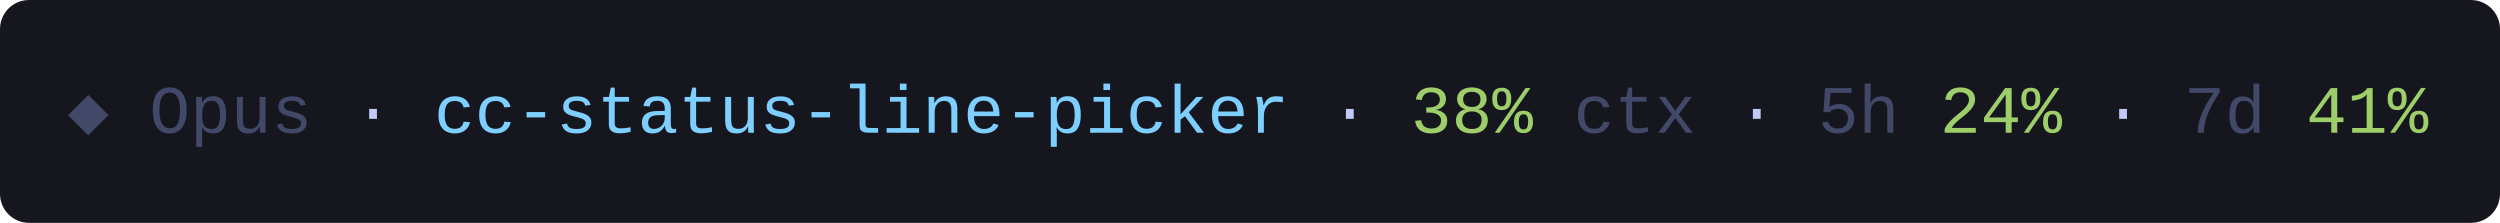
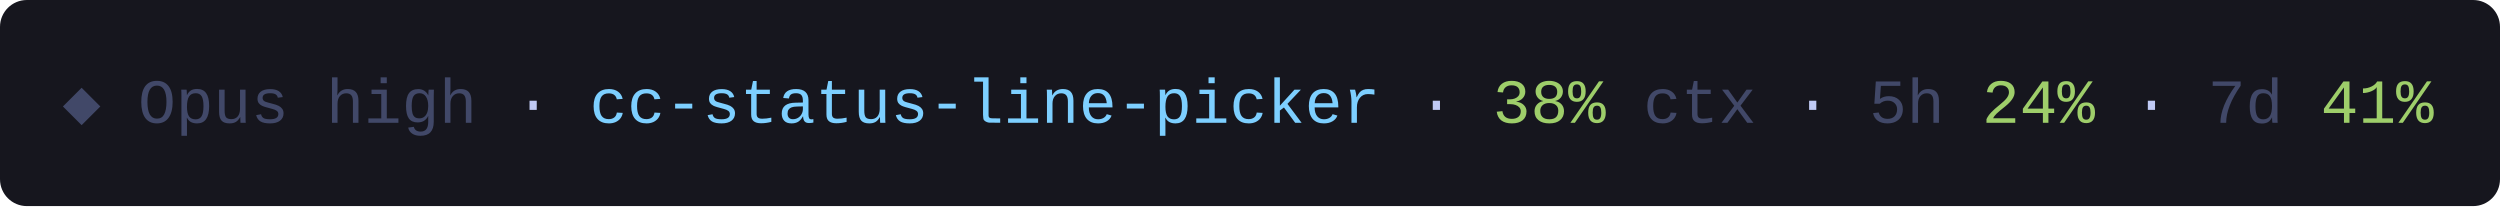
- <svg xmlns="http://www.w3.org/2000/svg" width="516" height="46" viewBox="0 0 516 46" role="img">
-   <rect width="516" height="46" rx="6" fill="#16161e" />
+ <svg xmlns="http://www.w3.org/2000/svg" width="558" height="46" viewBox="0 0 558 46" role="img">
+   <rect width="558" height="46" rx="6" fill="#16161e" />
  <g font-family="ui-monospace, SFMono-Regular, 'SF Mono', Menlo, Consolas, 'Liberation Mono', monospace" font-size="14">
-     <text x="14" y="27.4" fill="#414868" textLength="50.4" lengthAdjust="spacing" xml:space="preserve">◆ Opus</text>
-     <text x="64.4" y="27.4" fill="#c0caf5" textLength="25.2" lengthAdjust="spacing" xml:space="preserve"> · </text>
-     <text x="89.6" y="27.4" fill="#7dcfff" textLength="176.4" lengthAdjust="spacing" xml:space="preserve">cc-status-line-picker</text>
-     <text x="266" y="27.4" fill="#c0caf5" textLength="25.2" lengthAdjust="spacing" xml:space="preserve"> · </text>
-     <text x="291.2" y="27.4" fill="#9ece6a" textLength="25.2" lengthAdjust="spacing" xml:space="preserve">38%</text>
-     <text x="316.4" y="27.4" fill="#414868" textLength="33.6" lengthAdjust="spacing" xml:space="preserve"> ctx</text>
-     <text x="350" y="27.4" fill="#c0caf5" textLength="25.2" lengthAdjust="spacing" xml:space="preserve"> · </text>
-     <text x="375.2" y="27.4" fill="#414868" textLength="25.2" lengthAdjust="spacing" xml:space="preserve">5h </text>
-     <text x="400.4" y="27.4" fill="#9ece6a" textLength="25.2" lengthAdjust="spacing" xml:space="preserve">24%</text>
-     <text x="425.6" y="27.4" fill="#c0caf5" textLength="25.2" lengthAdjust="spacing" xml:space="preserve"> · </text>
-     <text x="450.8" y="27.4" fill="#414868" textLength="25.2" lengthAdjust="spacing" xml:space="preserve">7d </text>
-     <text x="476" y="27.4" fill="#9ece6a" textLength="25.2" lengthAdjust="spacing" xml:space="preserve">41%</text>
+     <text x="14" y="27.4" fill="#414868" textLength="92.4" lengthAdjust="spacing" xml:space="preserve">◆ Opus high</text>
+     <text x="106.4" y="27.4" fill="#c0caf5" textLength="25.2" lengthAdjust="spacing" xml:space="preserve"> · </text>
+     <text x="131.6" y="27.4" fill="#7dcfff" textLength="176.4" lengthAdjust="spacing" xml:space="preserve">cc-status-line-picker</text>
+     <text x="308" y="27.4" fill="#c0caf5" textLength="25.2" lengthAdjust="spacing" xml:space="preserve"> · </text>
+     <text x="333.2" y="27.4" fill="#9ece6a" textLength="25.2" lengthAdjust="spacing" xml:space="preserve">38%</text>
+     <text x="358.4" y="27.4" fill="#414868" textLength="33.6" lengthAdjust="spacing" xml:space="preserve"> ctx</text>
+     <text x="392" y="27.4" fill="#c0caf5" textLength="25.2" lengthAdjust="spacing" xml:space="preserve"> · </text>
+     <text x="417.2" y="27.4" fill="#414868" textLength="25.2" lengthAdjust="spacing" xml:space="preserve">5h </text>
+     <text x="442.4" y="27.4" fill="#9ece6a" textLength="25.2" lengthAdjust="spacing" xml:space="preserve">24%</text>
+     <text x="467.6" y="27.4" fill="#c0caf5" textLength="25.2" lengthAdjust="spacing" xml:space="preserve"> · </text>
+     <text x="492.8" y="27.4" fill="#414868" textLength="25.2" lengthAdjust="spacing" xml:space="preserve">7d </text>
+     <text x="518" y="27.4" fill="#9ece6a" textLength="25.2" lengthAdjust="spacing" xml:space="preserve">41%</text>
  </g>
</svg>
